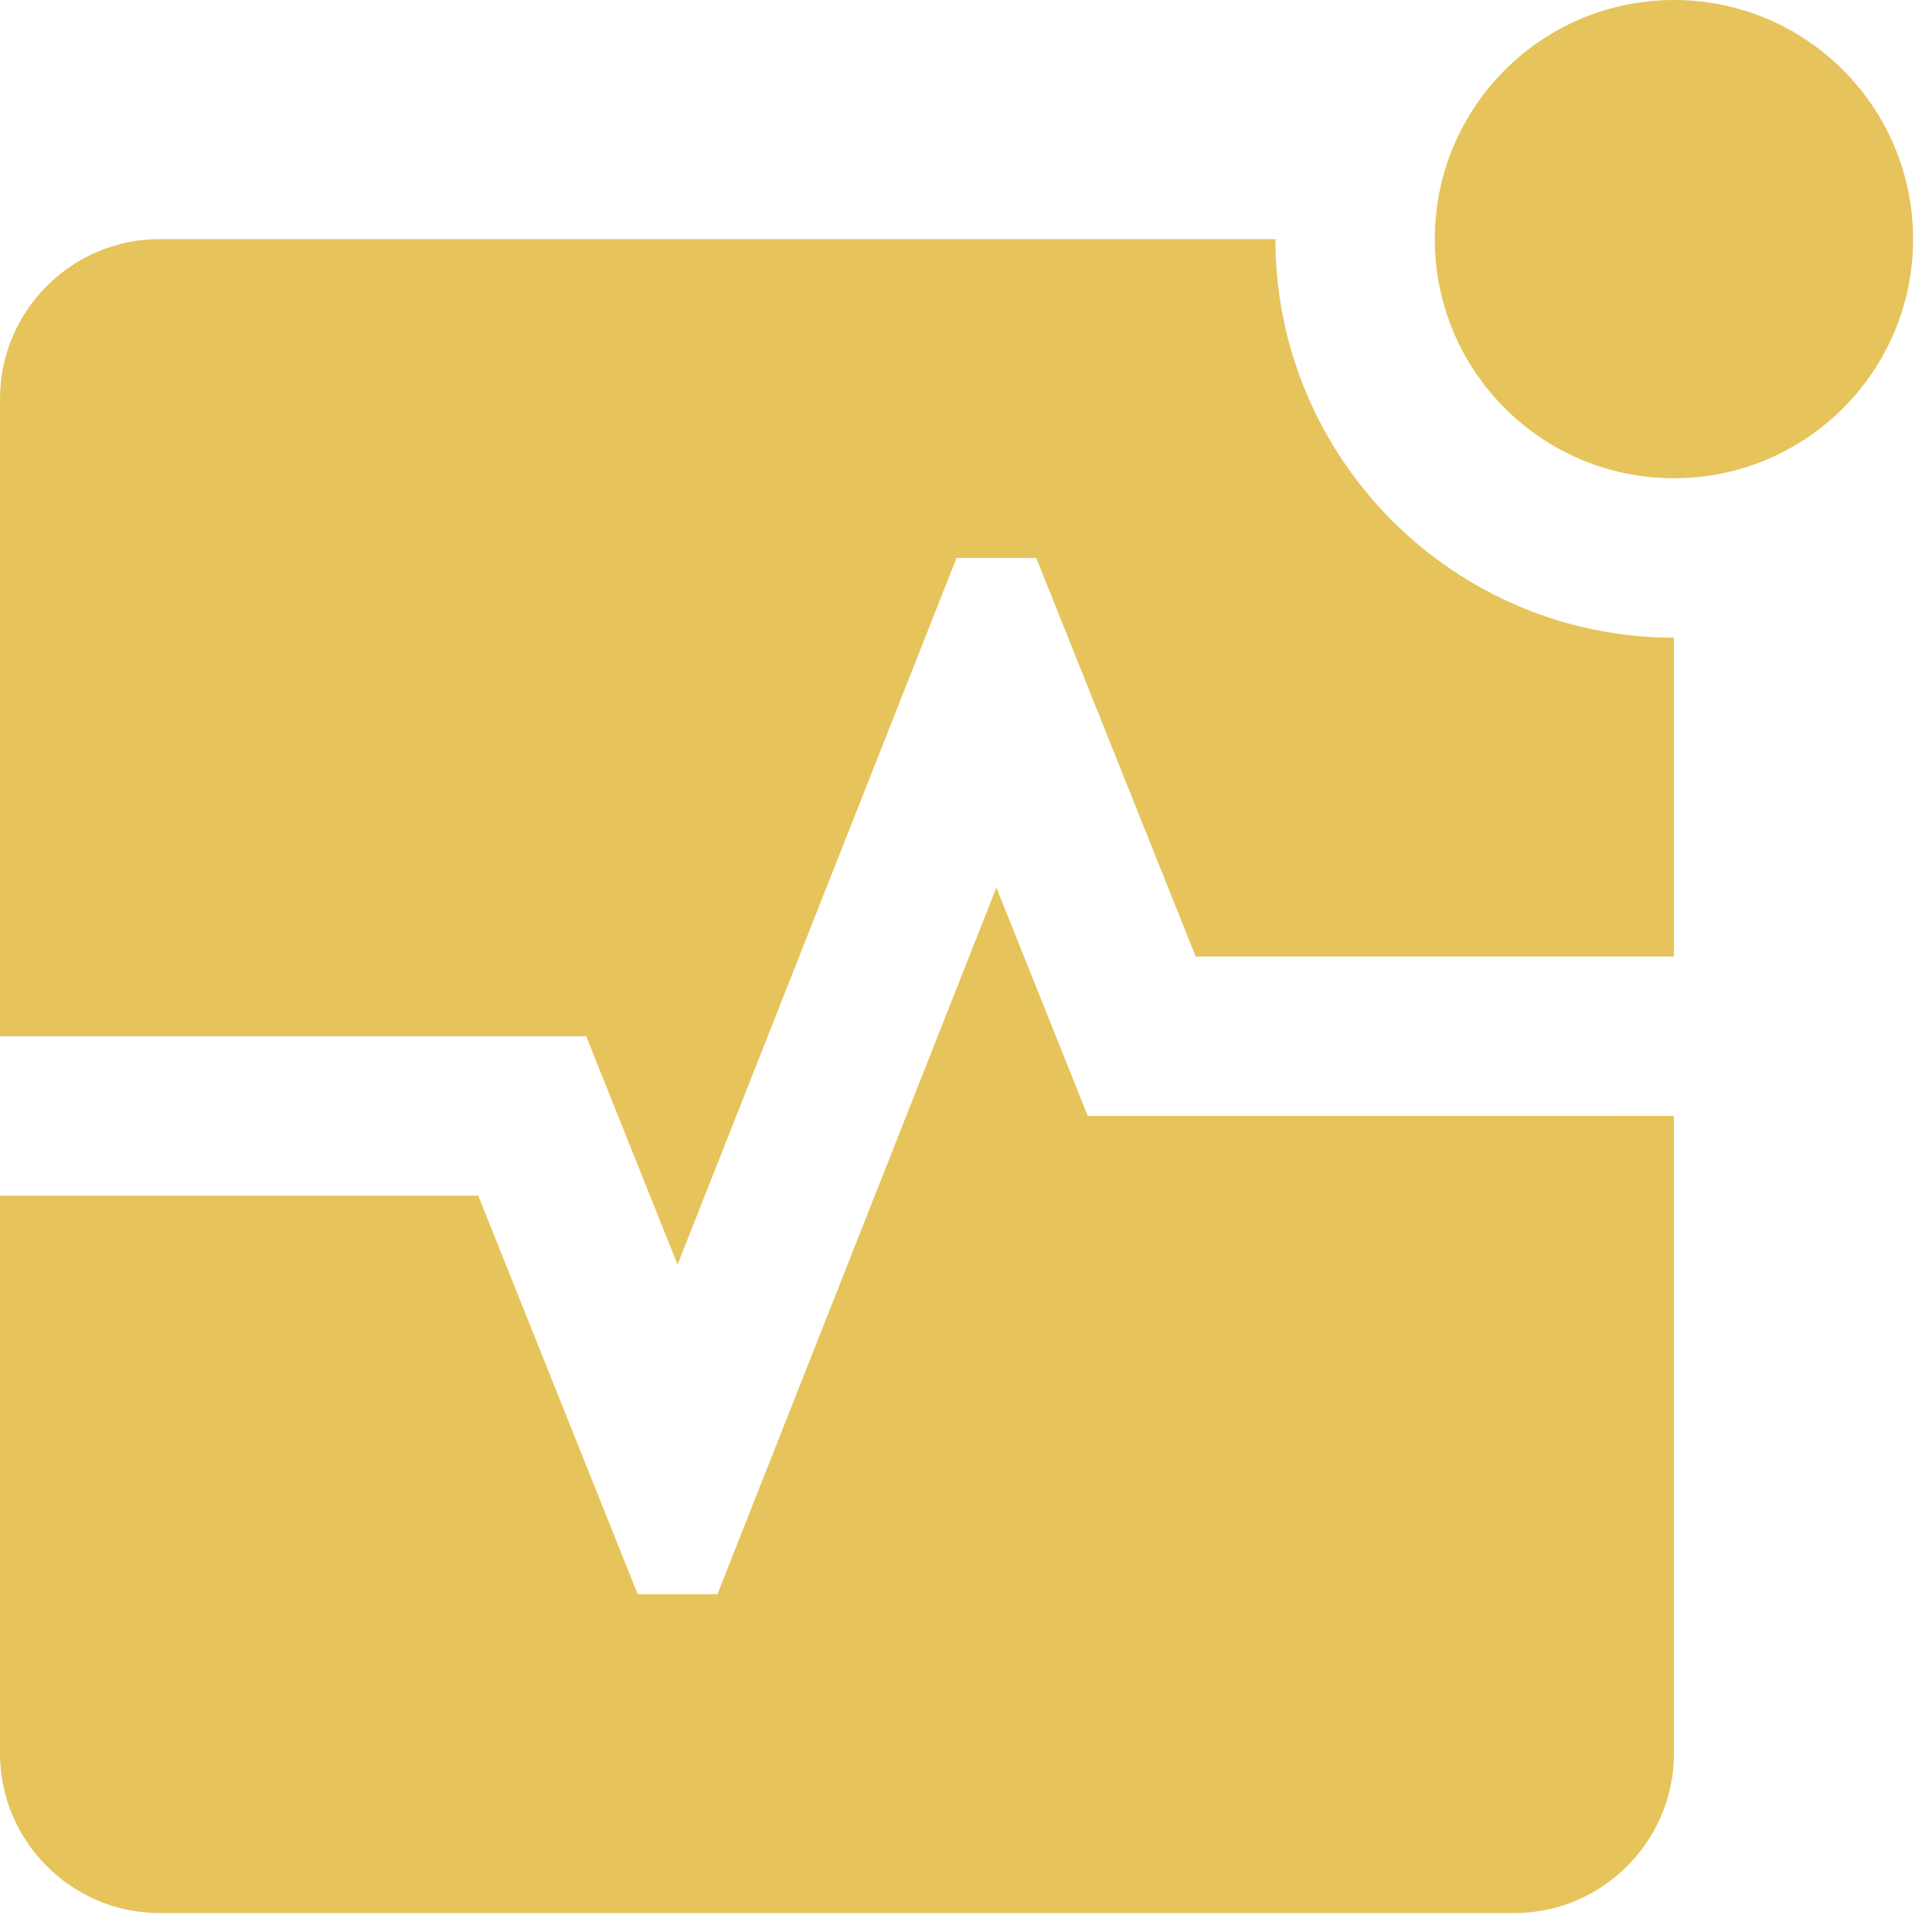
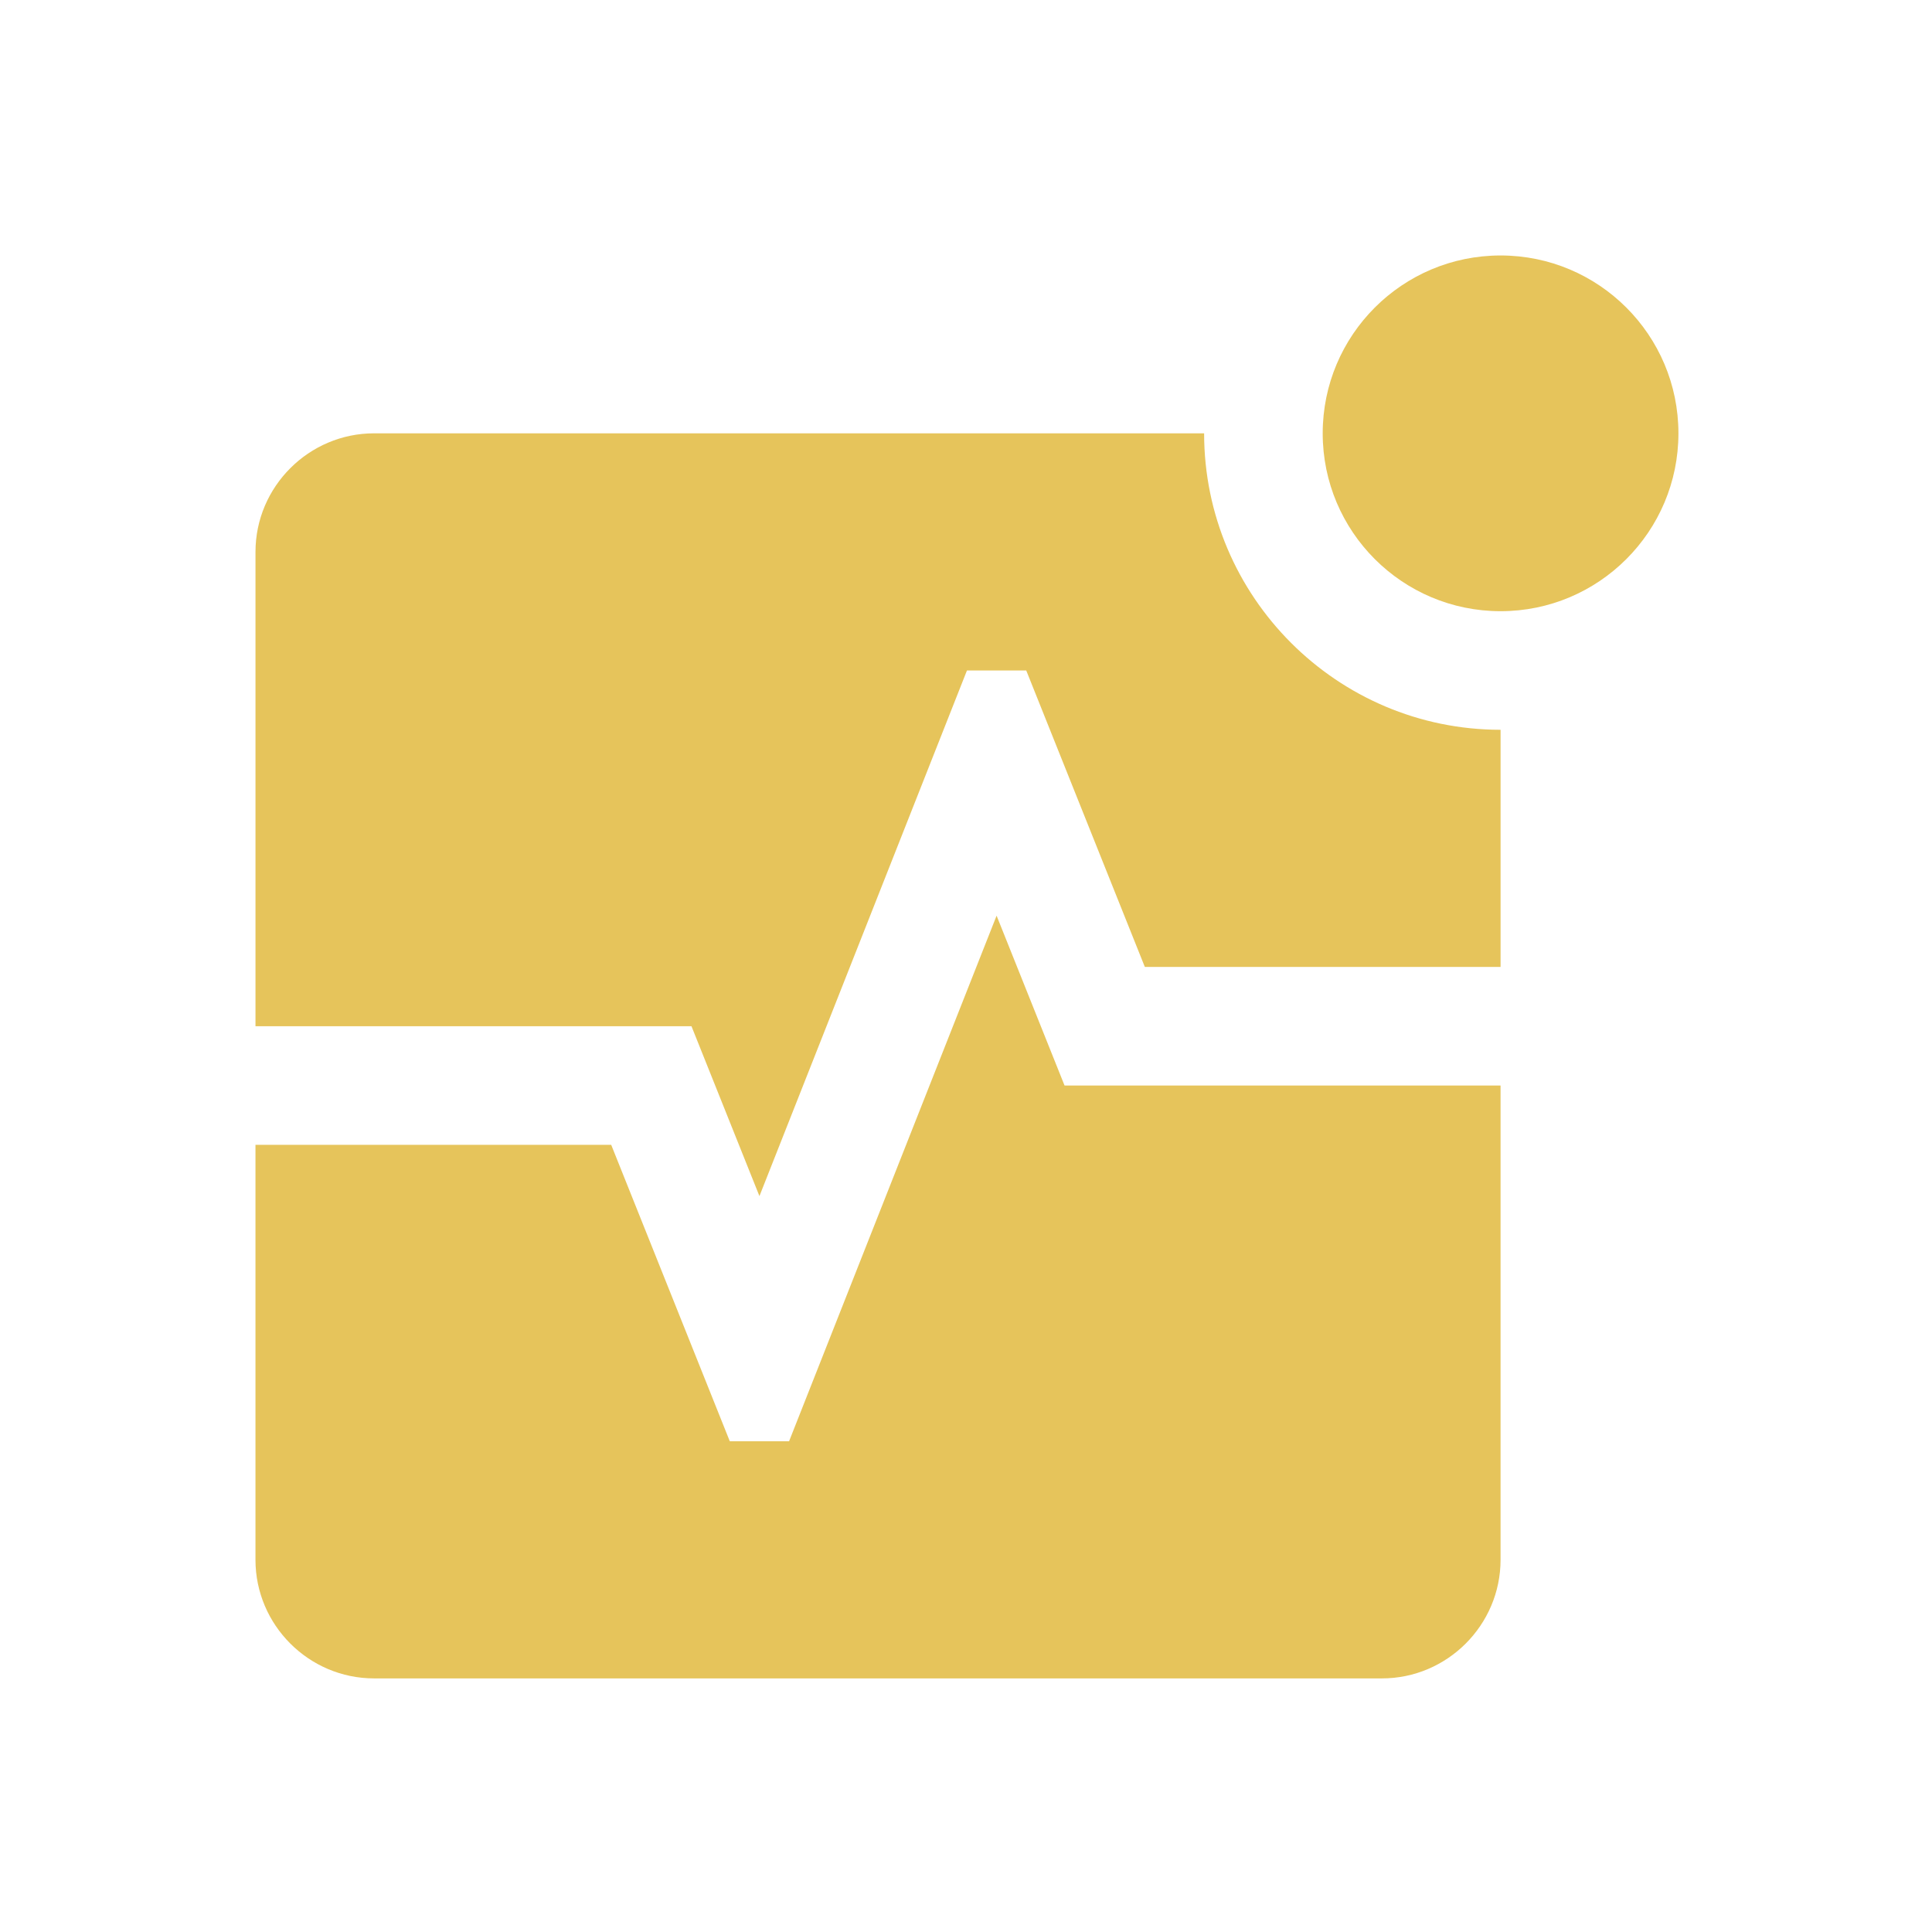
- <svg xmlns="http://www.w3.org/2000/svg" width="90" height="90" viewBox="0 0 90 90" fill="none">
-   <path d="M50.673 51.987L46.416 41.348L33.419 74.266H29.707L22.279 55.699H0V81.69C0 85.774 3.343 89.117 7.427 89.117H70.552C74.636 89.117 77.979 85.774 77.979 81.69V51.985L50.673 51.987Z" fill="#E6C45B" />
-   <path d="M27.307 48.273L31.564 58.911L44.56 25.991H48.273L55.7 44.558H77.98V29.706C67.744 29.706 59.413 21.377 59.413 11.139H7.428C3.344 11.139 0.001 14.482 0.001 18.566V48.273L27.307 48.273Z" fill="#E6C45B" />
-   <path d="M89.119 11.14C89.119 17.293 84.132 22.279 77.979 22.279C71.826 22.279 66.839 17.293 66.839 11.14C66.839 4.987 71.826 0 77.979 0C84.132 0 89.119 4.987 89.119 11.14Z" fill="#E6C45B" />
+ <svg xmlns="http://www.w3.org/2000/svg" width="121" height="121" viewBox="0 0 121 121" fill="none">
+   <path d="M66.673 67.987L62.416 57.348L49.419 90.266H45.707L38.279 71.699H16V97.69C16 101.774 19.343 105.117 23.427 105.117H86.552C90.636 105.117 93.979 101.774 93.979 97.69V67.985L66.673 67.987Z" fill="#E6C45B" />
+   <path d="M43.307 64.273L47.563 74.911L60.56 41.992H64.273L71.7 60.558H93.98V45.706C83.744 45.706 75.413 37.377 75.413 27.139H23.428C19.344 27.139 16.001 30.482 16.001 34.566V64.273L43.307 64.273Z" fill="#E6C45B" />
+   <path d="M105.119 27.14C105.119 33.292 100.132 38.279 93.98 38.279C87.827 38.279 82.84 33.292 82.84 27.14C82.84 20.987 87.827 16 93.98 16C100.132 16 105.119 20.987 105.119 27.14Z" fill="#E6C45B" />
</svg>
